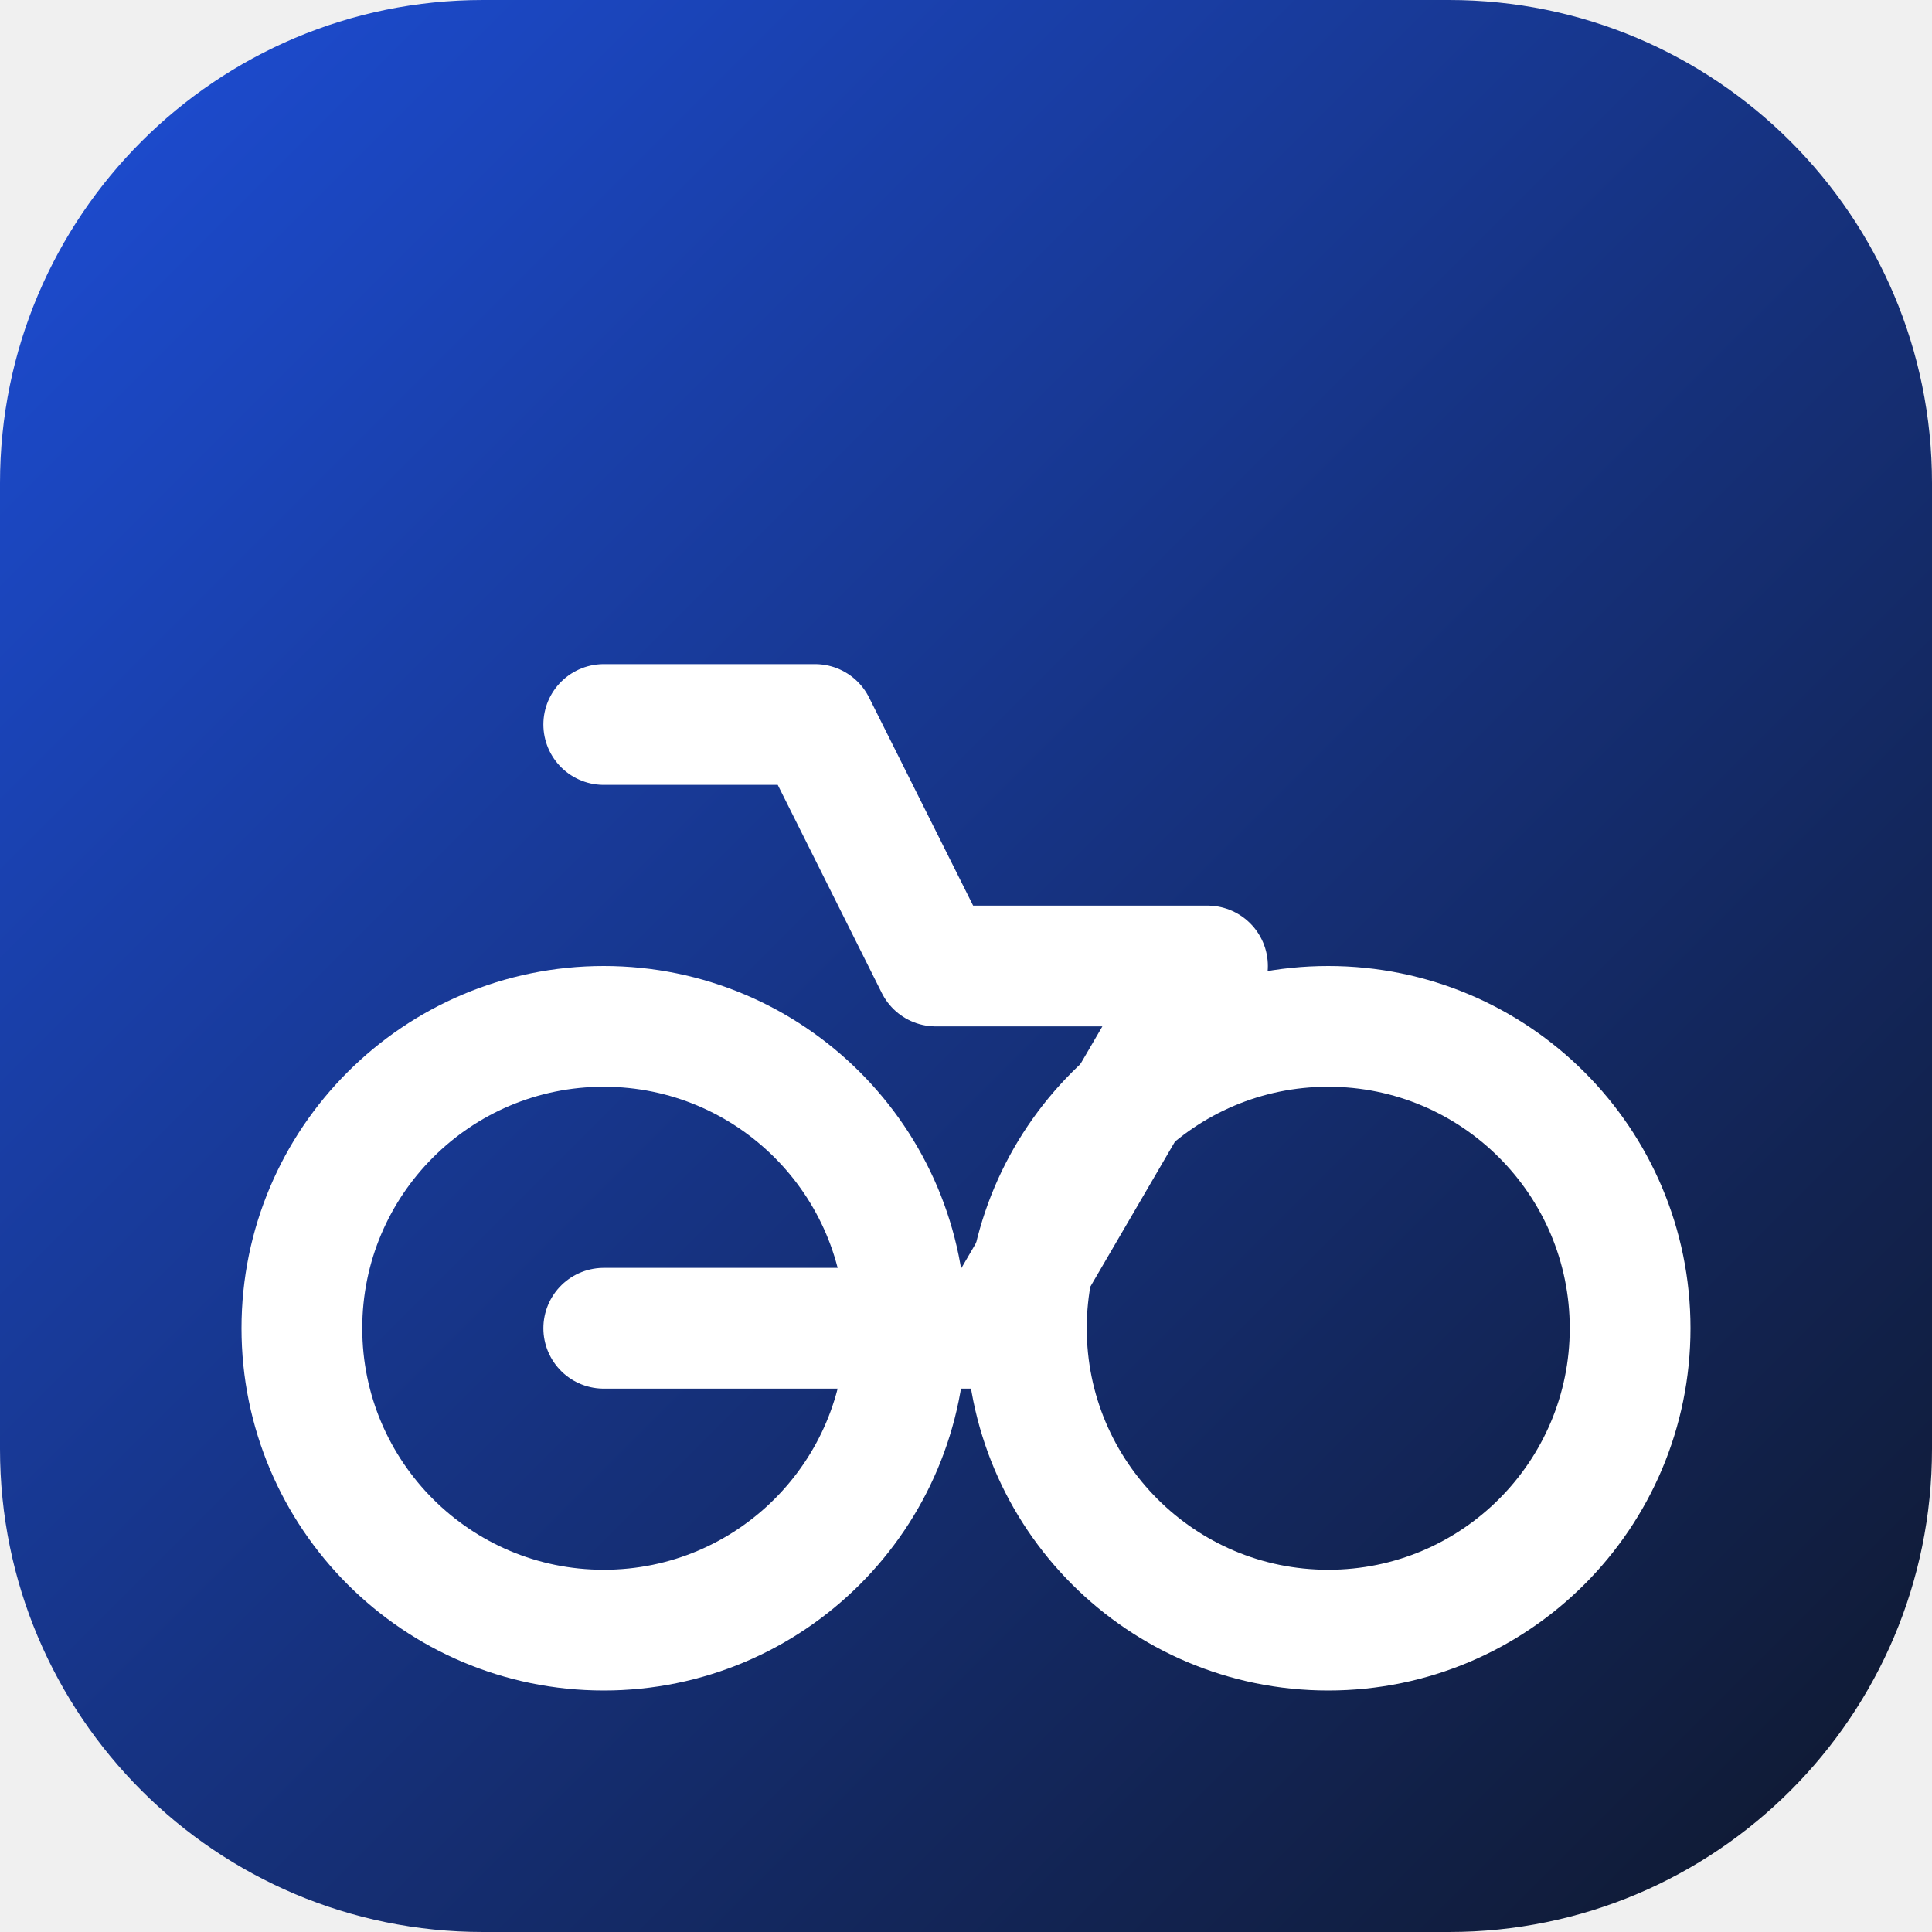
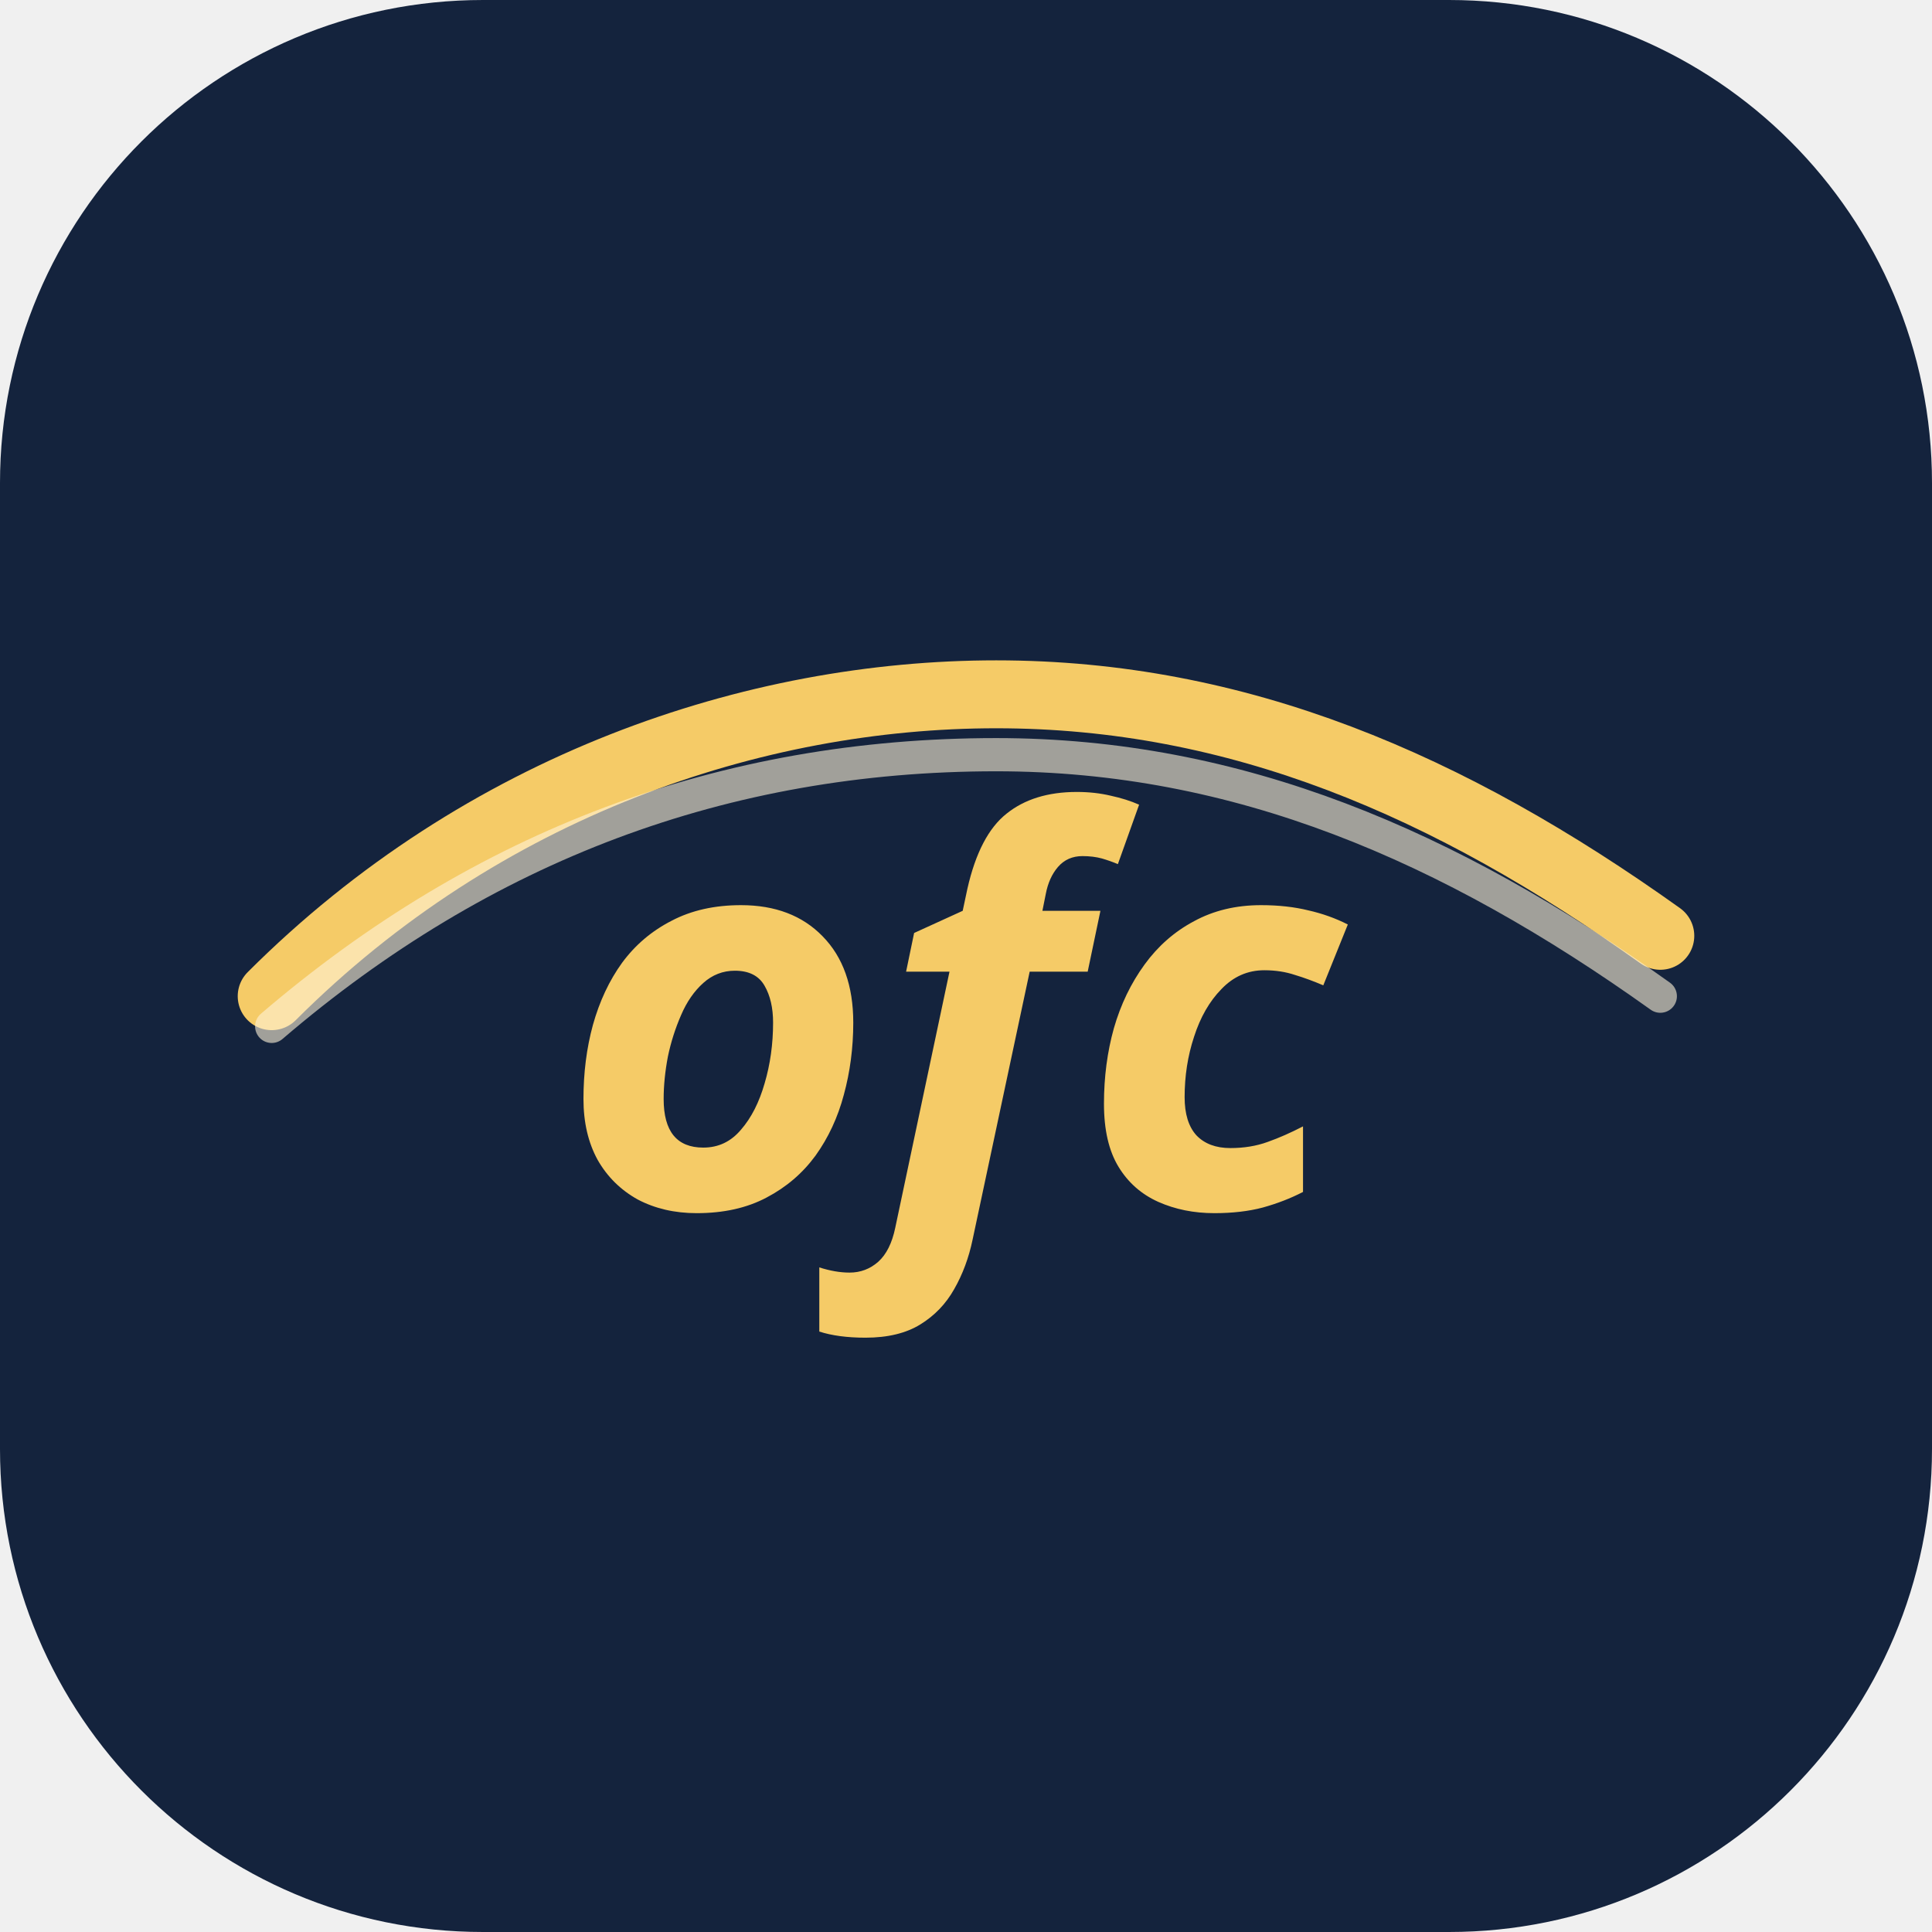
<svg xmlns="http://www.w3.org/2000/svg" viewBox="0 0 64 64">
-   <defs>
-     <linearGradient id="g" x1="0" y1="0" x2="1" y2="1">
-       <stop offset="0%" stop-color="#1d4ed8" />
-       <stop offset="100%" stop-color="#0f172a" />
-     </linearGradient>
-   </defs>
-   <rect width="64" height="64" rx="16" fill="url(#g)" />
-   <circle cx="20" cy="44" r="10" fill="none" stroke="#fff" stroke-width="4" />
-   <circle cx="44" cy="44" r="10" fill="none" stroke="#fff" stroke-width="4" />
-   <path d="M20 44h13l7-12h-9l-4-8h-7" fill="none" stroke="#fff" stroke-width="4" stroke-linecap="round" stroke-linejoin="round" />
+   <rect width="64" height="64" rx="16" fill="#14233d" />
+   <path d="M9 33c7-7 16-10 24-10 8 0 15 3 22 8" fill="none" stroke="#f5cb67" stroke-width="2.25" stroke-linecap="round" />
+   <path d="M9 34c7-6 15-9 24-9 8 0 15 3 22 8" fill="none" stroke="#fff3d8" stroke-width="1.1" stroke-linecap="round" opacity="0.6" />
+   <text x="31.5" y="40" text-anchor="middle" font-family="Trebuchet MS, Segoe UI, sans-serif" font-size="18" font-style="italic" font-weight="700" fill="#f5cb67">
+     ofc
+   </text>
</svg>
